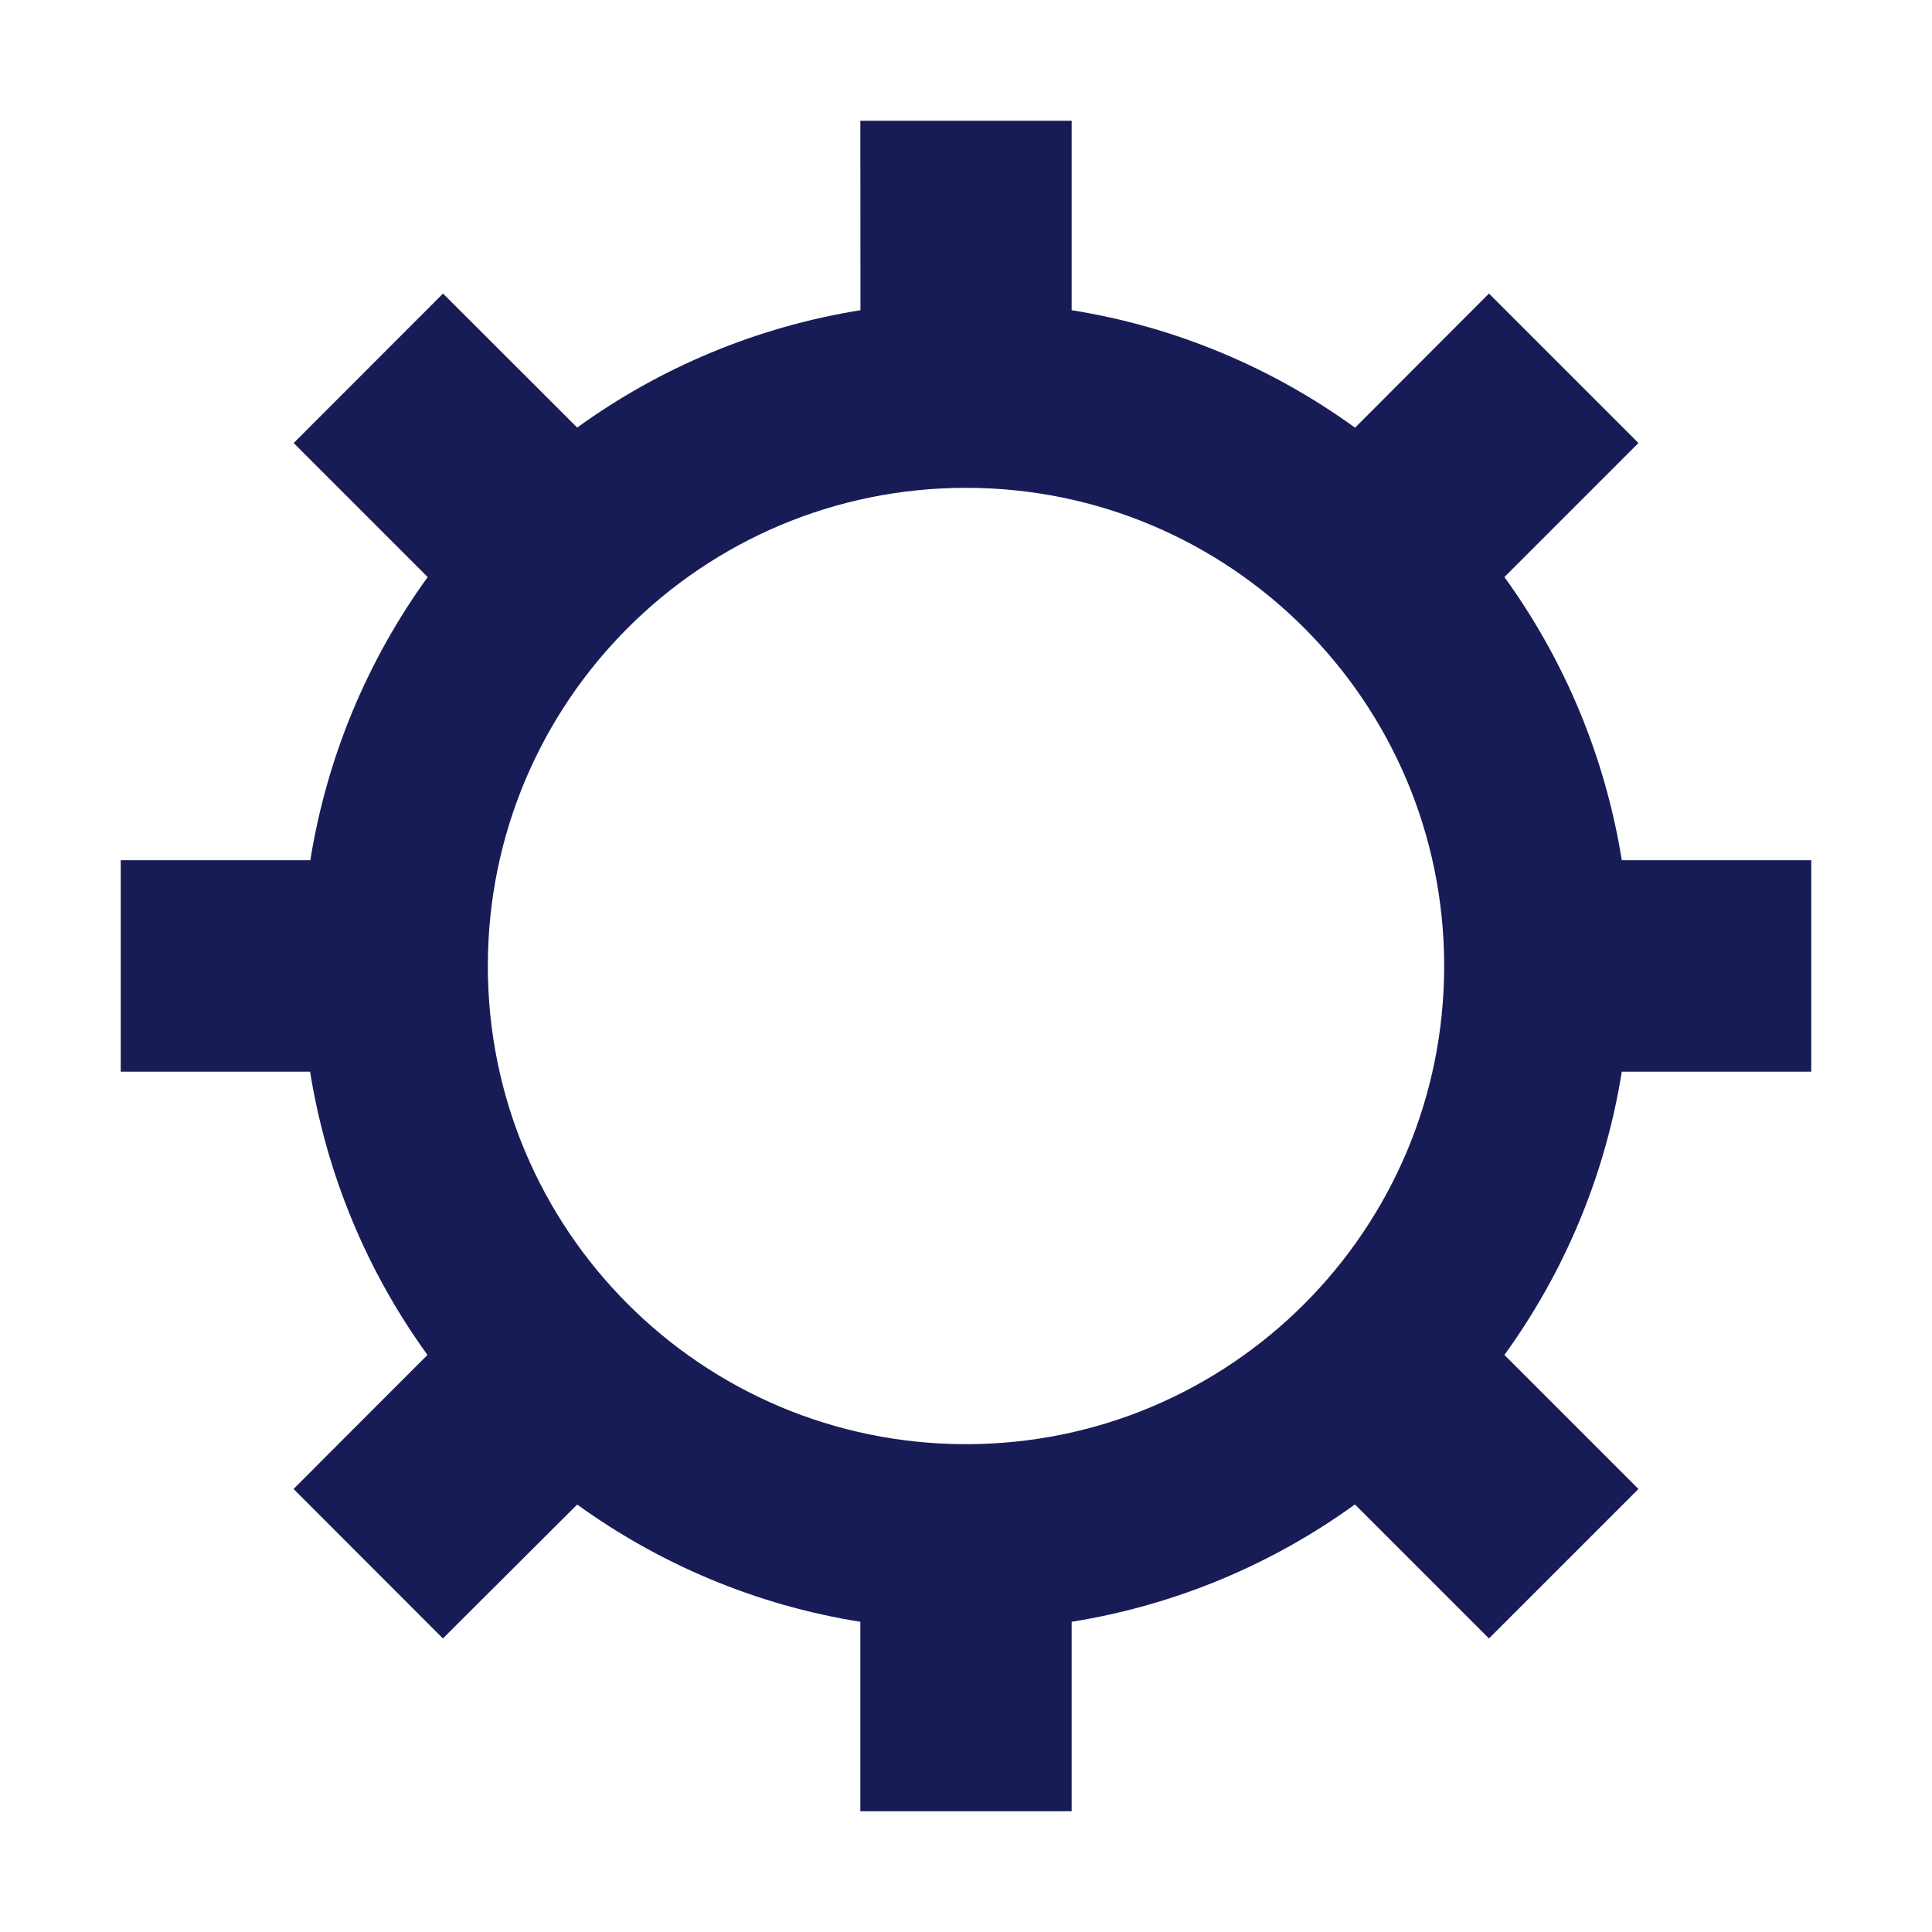
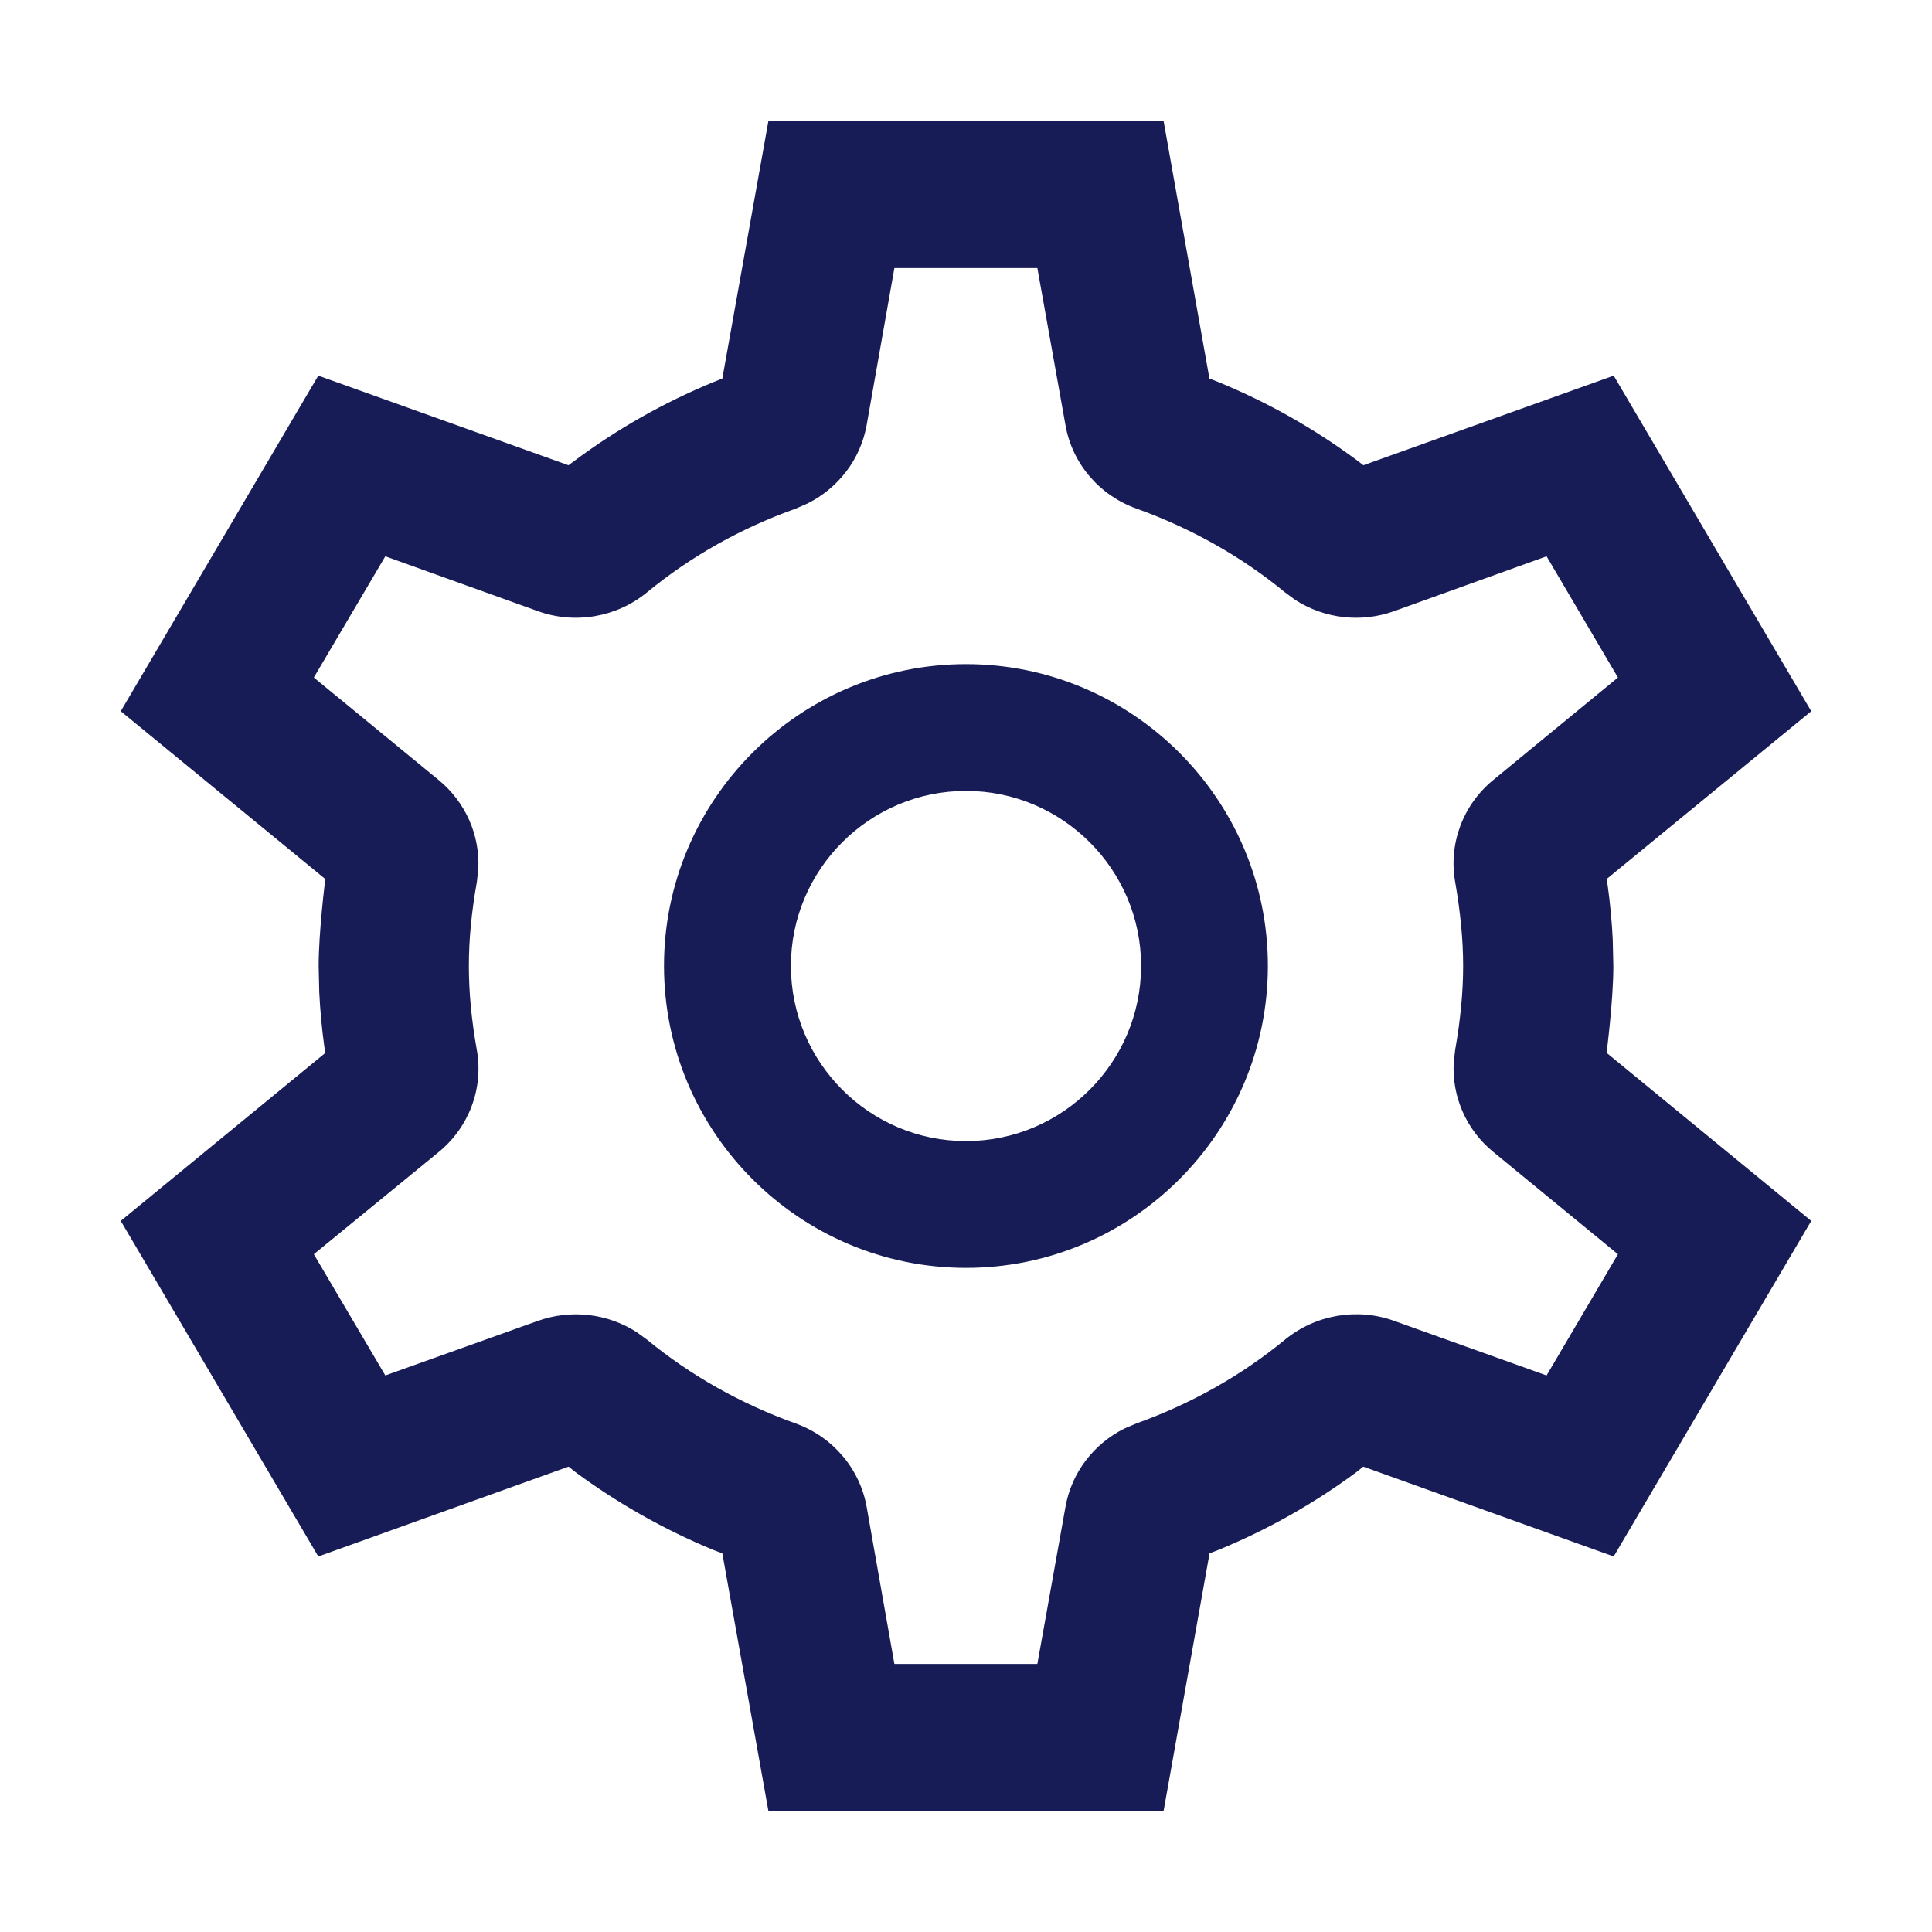
<svg xmlns="http://www.w3.org/2000/svg" version="1.1" id="Layer_1" x="0px" y="0px" width="16px" height="16px" viewBox="0 0 16 16" enable-background="new 0 0 16 16" xml:space="preserve">
-   <path id="path-1_1_" fill-rule="evenodd" clip-rule="evenodd" fill="#181C56" d="M8.875,1l0,1.569  c0.866,0.138,1.665,0.479,2.347,0.973L12.331,2.431l1.238,1.238l-1.11,1.11  c0.493,0.681,0.833,1.479,0.972,2.345L15,7.124V8.875l-1.569-0  c-0.138,0.866-0.479,1.665-0.972,2.346l1.11,1.11l-1.238,1.238l-1.11-1.11  c-0.681,0.493-1.48,0.833-2.346,0.972L8.875,15h-1.75l0-1.569  c-0.866-0.138-1.664-0.479-2.345-0.971l-1.112,1.109l-1.237-1.238l1.109-1.11  c-0.493-0.681-0.833-1.48-0.972-2.346L1,8.875V7.124l1.57-0  c0.139-0.866,0.479-1.664,0.972-2.345L2.432,3.669l1.237-1.238l1.111,1.11  c0.681-0.493,1.48-0.833,2.346-0.972L7.125,1H8.875z M8,4.04  c-2.188,0-3.96,1.773-3.96,3.96s1.772,3.96,3.96,3.96  c2.187,0,3.96-1.773,3.96-3.96S10.187,4.04,8,4.04" />
+   <g id="Icon_x2F_UI_x2F_Settings">
+     <g id="Icon-Fill">
+       <path id="path-1_1_" fill-rule="evenodd" clip-rule="evenodd" fill="#181C56" d="M9.636,1H6.364l-0.382,2.135    l-0.073,0.029C5.499,3.333,5.116,3.55,4.766,3.81l-0.058,0.043L2.636,3.111L1,5.89    l1.694,1.39c0,0-0.055,0.431-0.055,0.72l0.005,0.218    C2.651,8.365,2.665,8.515,2.686,8.669L2.694,8.72L1,10.111l1.636,2.779l2.073-0.744    L4.765,12.191c0.351,0.259,0.734,0.476,1.145,0.646l0.072,0.027L6.364,15h3.272    l0.381-2.136l0.073-0.028c0.411-0.169,0.794-0.386,1.144-0.645L11.29,12.146    l2.074,0.744L15,10.111l-1.695-1.392c0,0,0.056-0.43,0.056-0.719l-0.005-0.218    c-0.007-0.147-0.021-0.296-0.042-0.45l-0.009-0.052L15,5.89l-1.636-2.779l-2.073,0.742    l-0.056-0.043c-0.351-0.26-0.734-0.477-1.145-0.646l-0.074-0.029L9.636,1z M7.407,2.22h1.184    l0.233,1.302C8.88,3.839,9.104,4.102,9.412,4.212    c0.456,0.164,0.869,0.397,1.229,0.693l0.087,0.064    c0.241,0.155,0.546,0.191,0.821,0.091l1.259-0.453l0.591,1.004l-1.033,0.849    c-0.251,0.206-0.371,0.528-0.315,0.844c0.044,0.254,0.066,0.48,0.066,0.696    c0,0.216-0.022,0.443-0.066,0.695l-0.012,0.106    C12.024,9.083,12.143,9.357,12.367,9.54l1.032,0.847l-0.591,1.004l-1.262-0.452    c-0.306-0.111-0.654-0.051-0.906,0.157C10.281,11.391,9.868,11.624,9.412,11.788    l-0.099,0.042c-0.257,0.128-0.439,0.367-0.489,0.648l-0.233,1.302H7.407l-0.23-1.302    C7.12,12.161,6.895,11.898,6.588,11.788c-0.456-0.164-0.869-0.397-1.229-0.693    l-0.087-0.063c-0.241-0.155-0.545-0.191-0.82-0.092L3.191,11.391l-0.592-1.004L3.634,9.54    C3.885,9.334,4.005,9.013,3.949,8.696C3.904,8.443,3.883,8.216,3.883,8    c0-0.216,0.021-0.442,0.066-0.695L3.961,7.199C3.976,6.917,3.856,6.643,3.633,6.46    L2.599,5.611l0.592-1.004l1.263,0.454C4.761,5.172,5.108,5.112,5.359,4.905    c0.36-0.296,0.773-0.529,1.229-0.692l0.099-0.043c0.256-0.128,0.439-0.366,0.49-0.648    L7.407,2.22z M5.499,7.999c0,1.379,1.123,2.501,2.501,2.501l0,0    c1.378,0,2.5-1.122,2.5-2.501l0,0c0-1.377-1.122-2.499-2.5-2.499l0,0    C6.622,5.5,5.499,6.622,5.499,7.999L5.499,7.999z M6.55,7.999    c0-0.798,0.651-1.449,1.45-1.449l0,0c0.799,0,1.45,0.651,1.45,1.449l0,0    c0,0.8-0.651,1.451-1.45,1.451l0,0C7.201,9.45,6.55,8.799,6.55,7.999    L6.55,7.999z" />
+     </g>
+   </g>
</svg>
